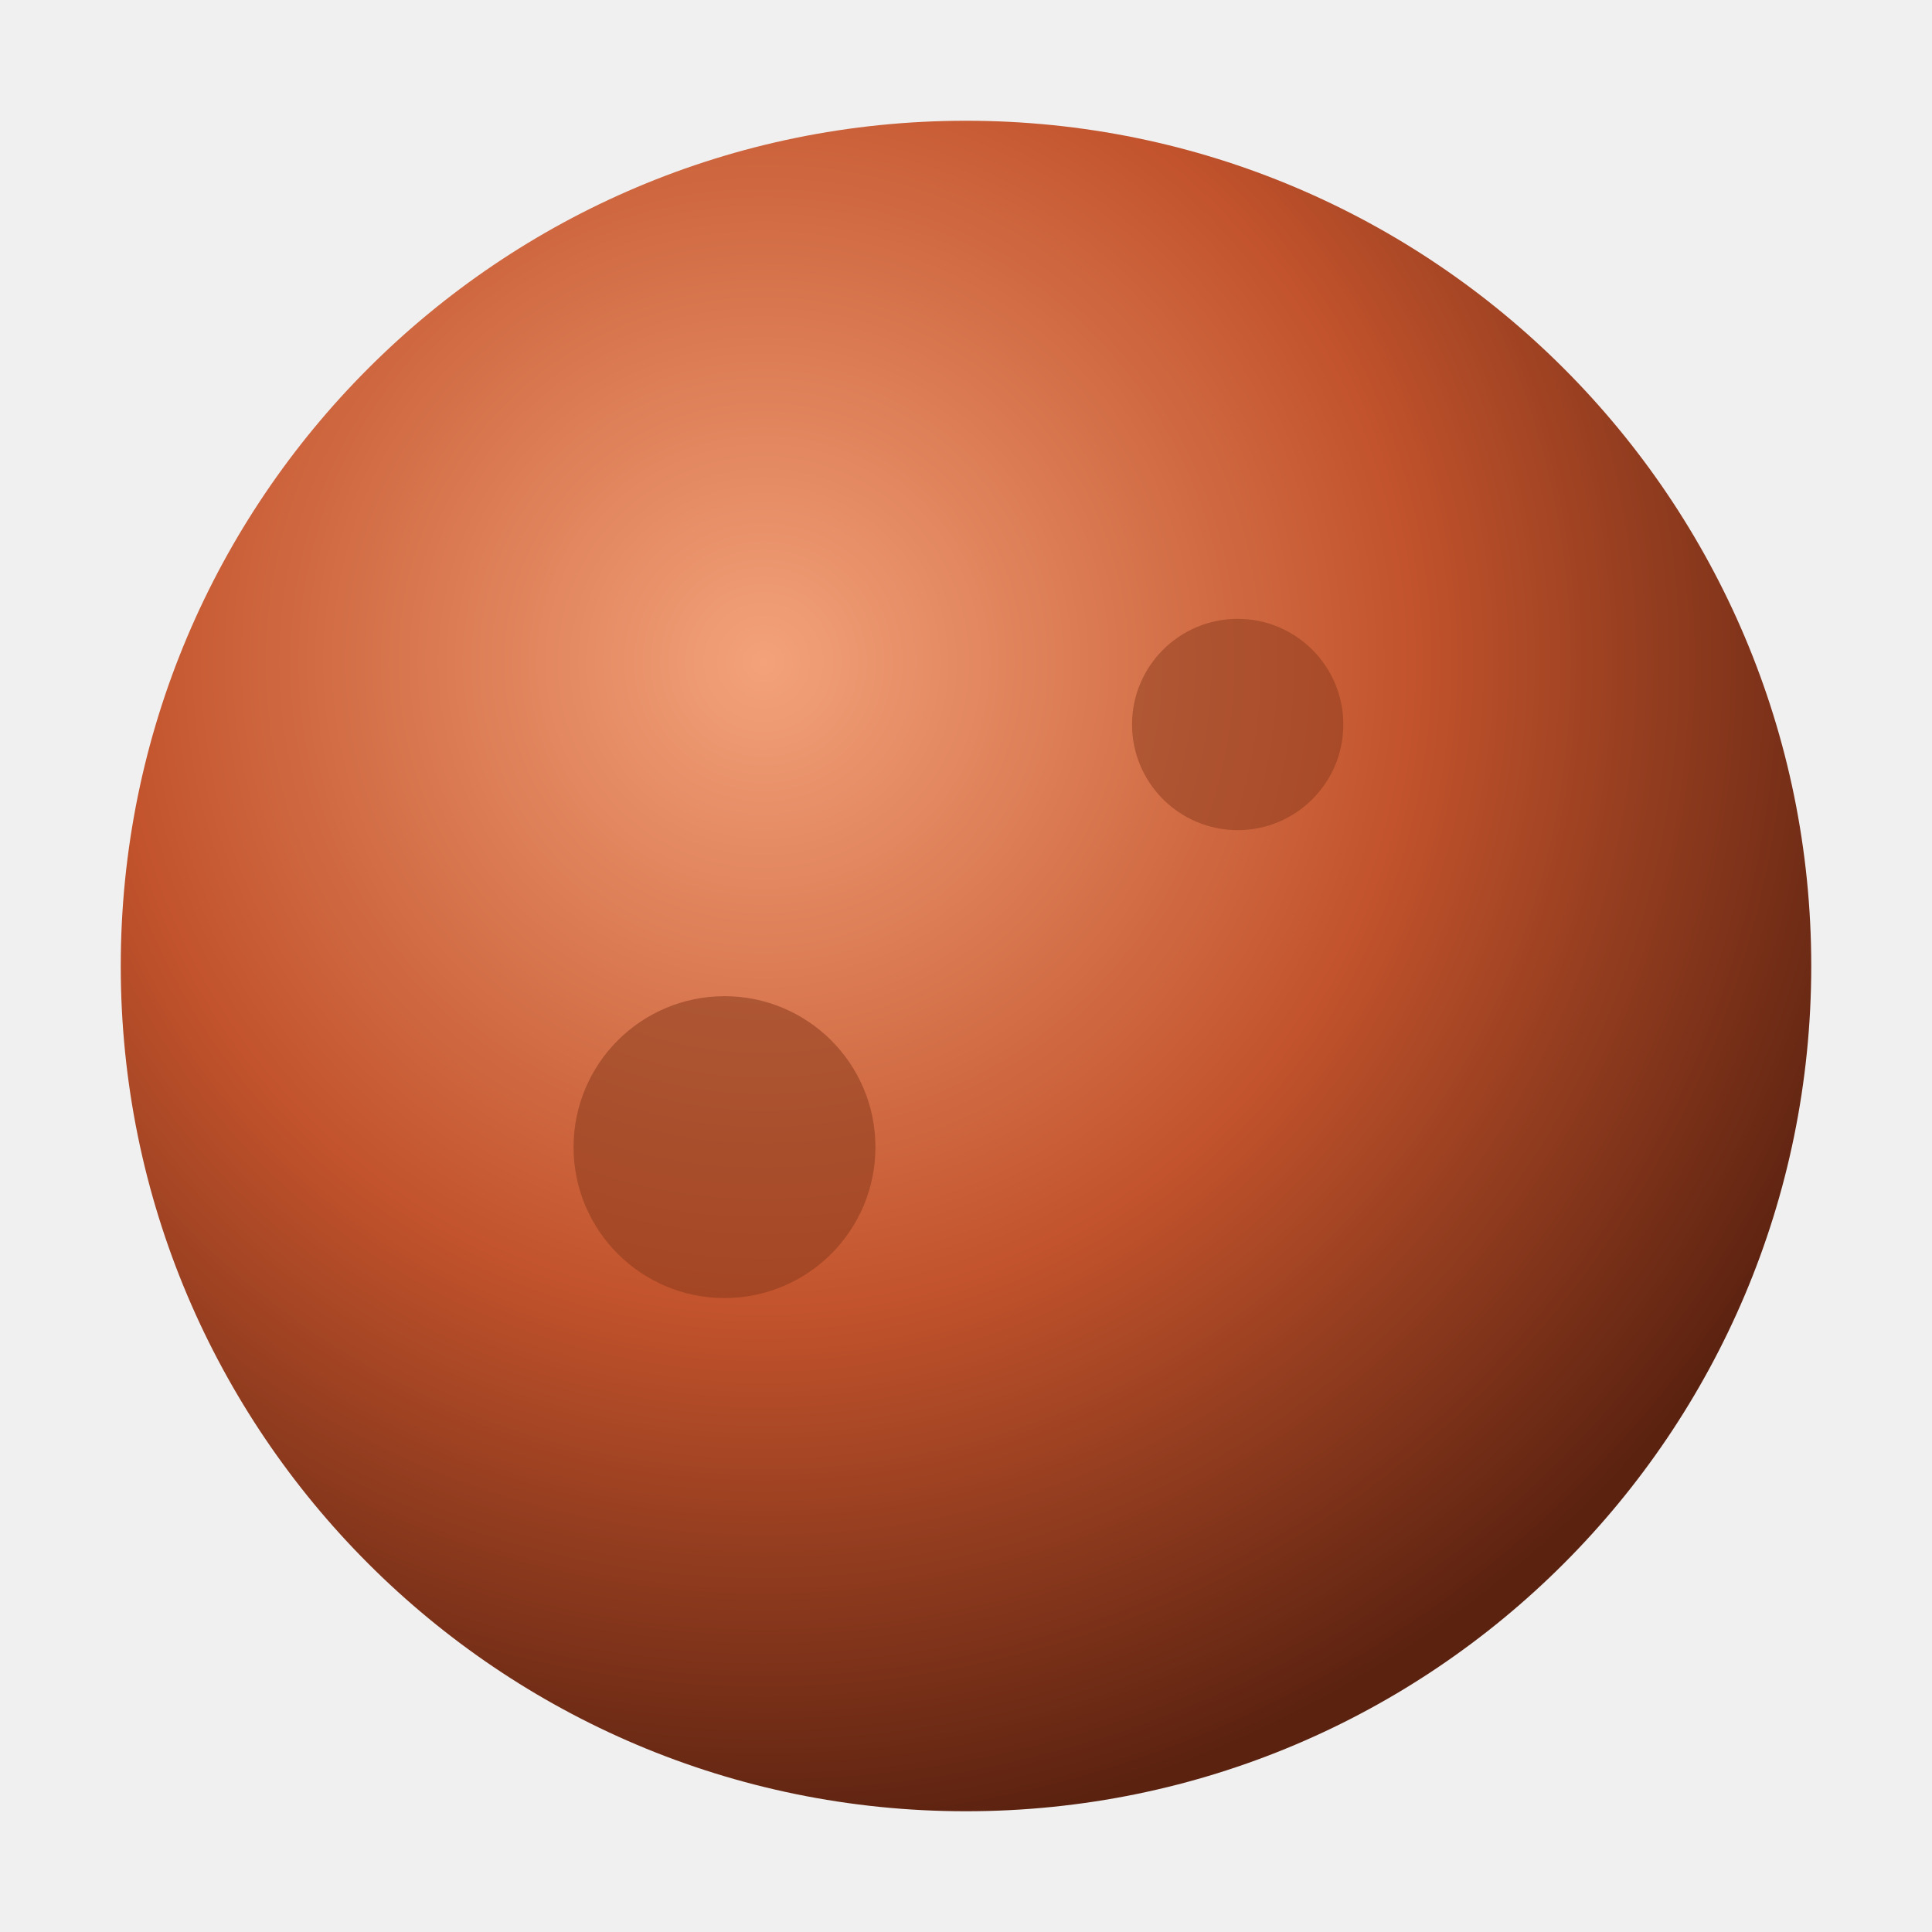
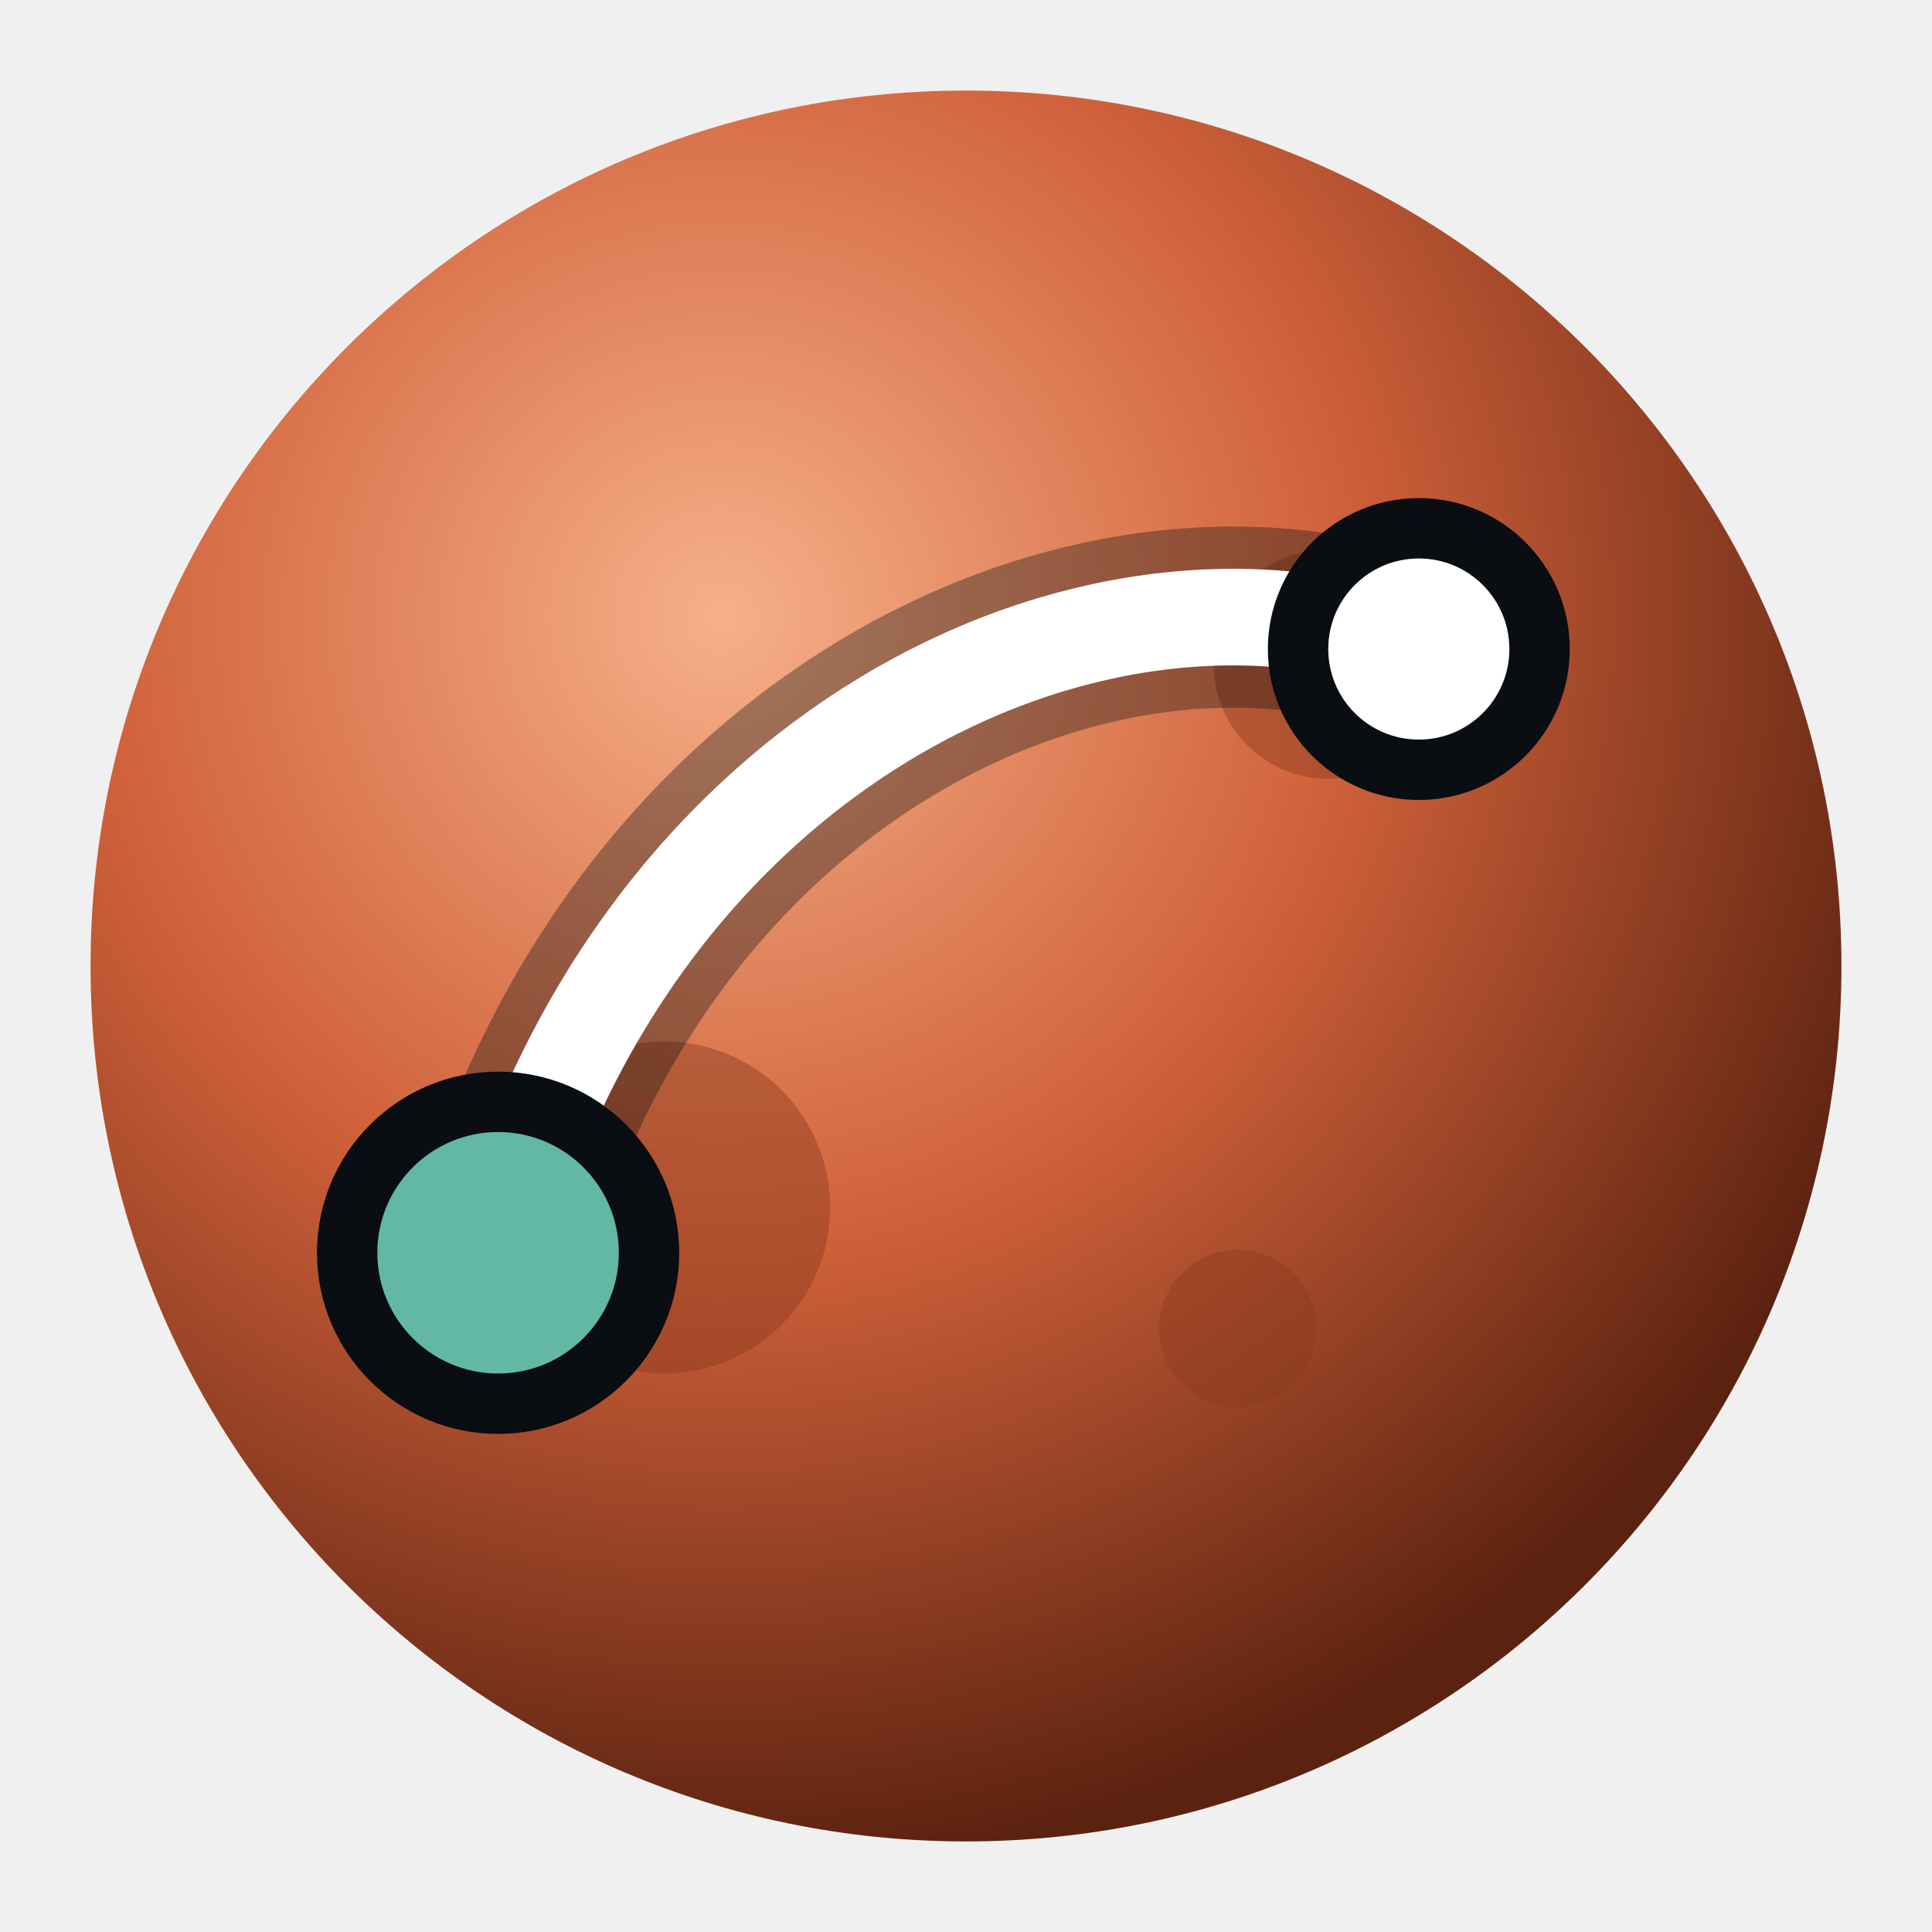
<svg xmlns="http://www.w3.org/2000/svg" viewBox="0 0 64 64">
  <defs>
-     <radialGradient id="m" cx="38%" cy="32%" r="70%">
-       <stop offset="0" stop-color="#f3a27a" />
-       <stop offset=".55" stop-color="#c2532c" />
+     <radialGradient id="mars" cx="36%" cy="30%" r="72%">
+       <stop offset="0" stop-color="#f6b089" />
+       <stop offset=".5" stop-color="#d0613a" />
      <stop offset="1" stop-color="#5b2210" />
    </radialGradient>
  </defs>
-   <circle cx="32" cy="32" r="28" fill="url(#m)" />
-   <circle cx="24" cy="38" r="5" fill="#8a3a1c" opacity=".55" />
-   <circle cx="41" cy="24" r="3.5" fill="#8a3a1c" opacity=".5" />
+   <circle cx="32" cy="32" r="29" fill="url(#mars)" />
+   <circle cx="22" cy="40" r="5.5" fill="#8a3a1c" opacity=".45" />
+   <circle cx="44" cy="22" r="3.8" fill="#8a3a1c" opacity=".45" />
+   <circle cx="41" cy="44" r="2.6" fill="#8a3a1c" opacity=".4" />
+   <path d="M16.5 41.5 C 21 25, 36 17.5, 47 21.5" fill="none" stroke="#0a0d11" stroke-width="6" stroke-linecap="round" opacity=".35" />
+   <path d="M16.5 41.5 C 21 25, 36 17.5, 47 21.5" fill="none" stroke="#fff" stroke-width="3.2" stroke-linecap="round" />
+   <circle cx="16.5" cy="41.5" r="5" fill="#62b8a4" stroke="#0a0d11" stroke-width="2" />
+   <circle cx="47" cy="21.5" r="4" fill="#fff" stroke="#0a0d11" stroke-width="2" />
</svg>
